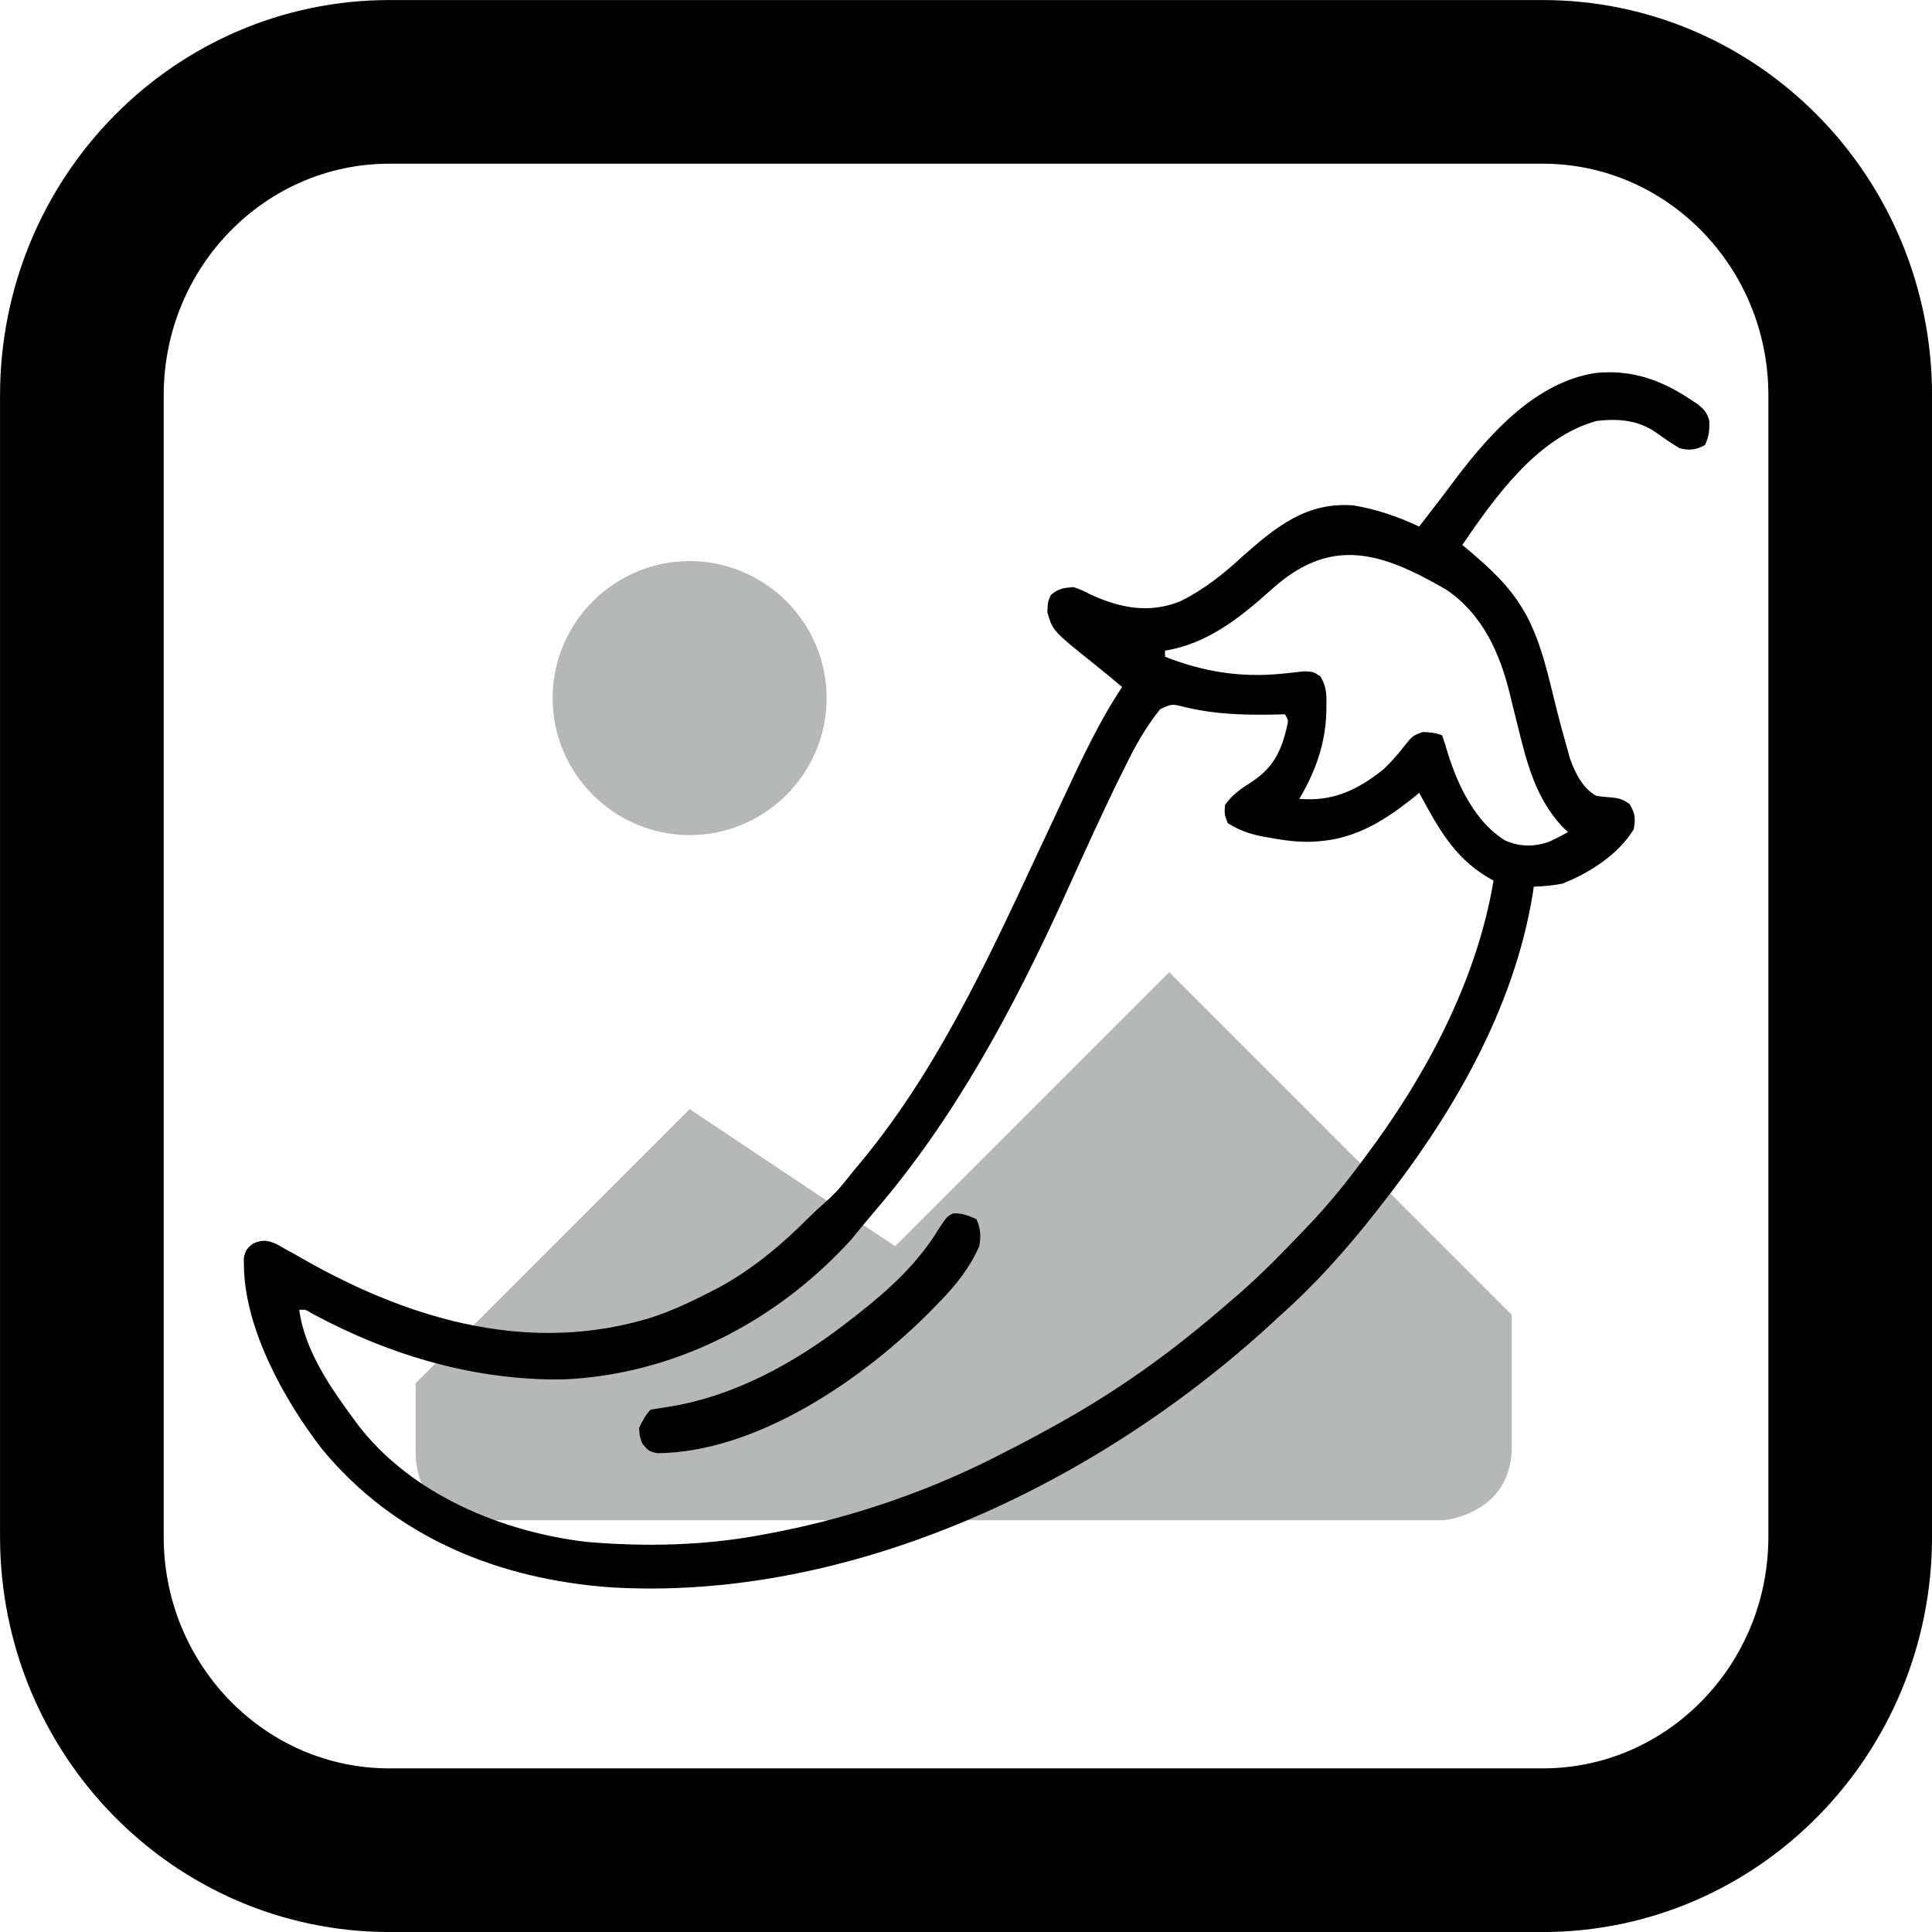
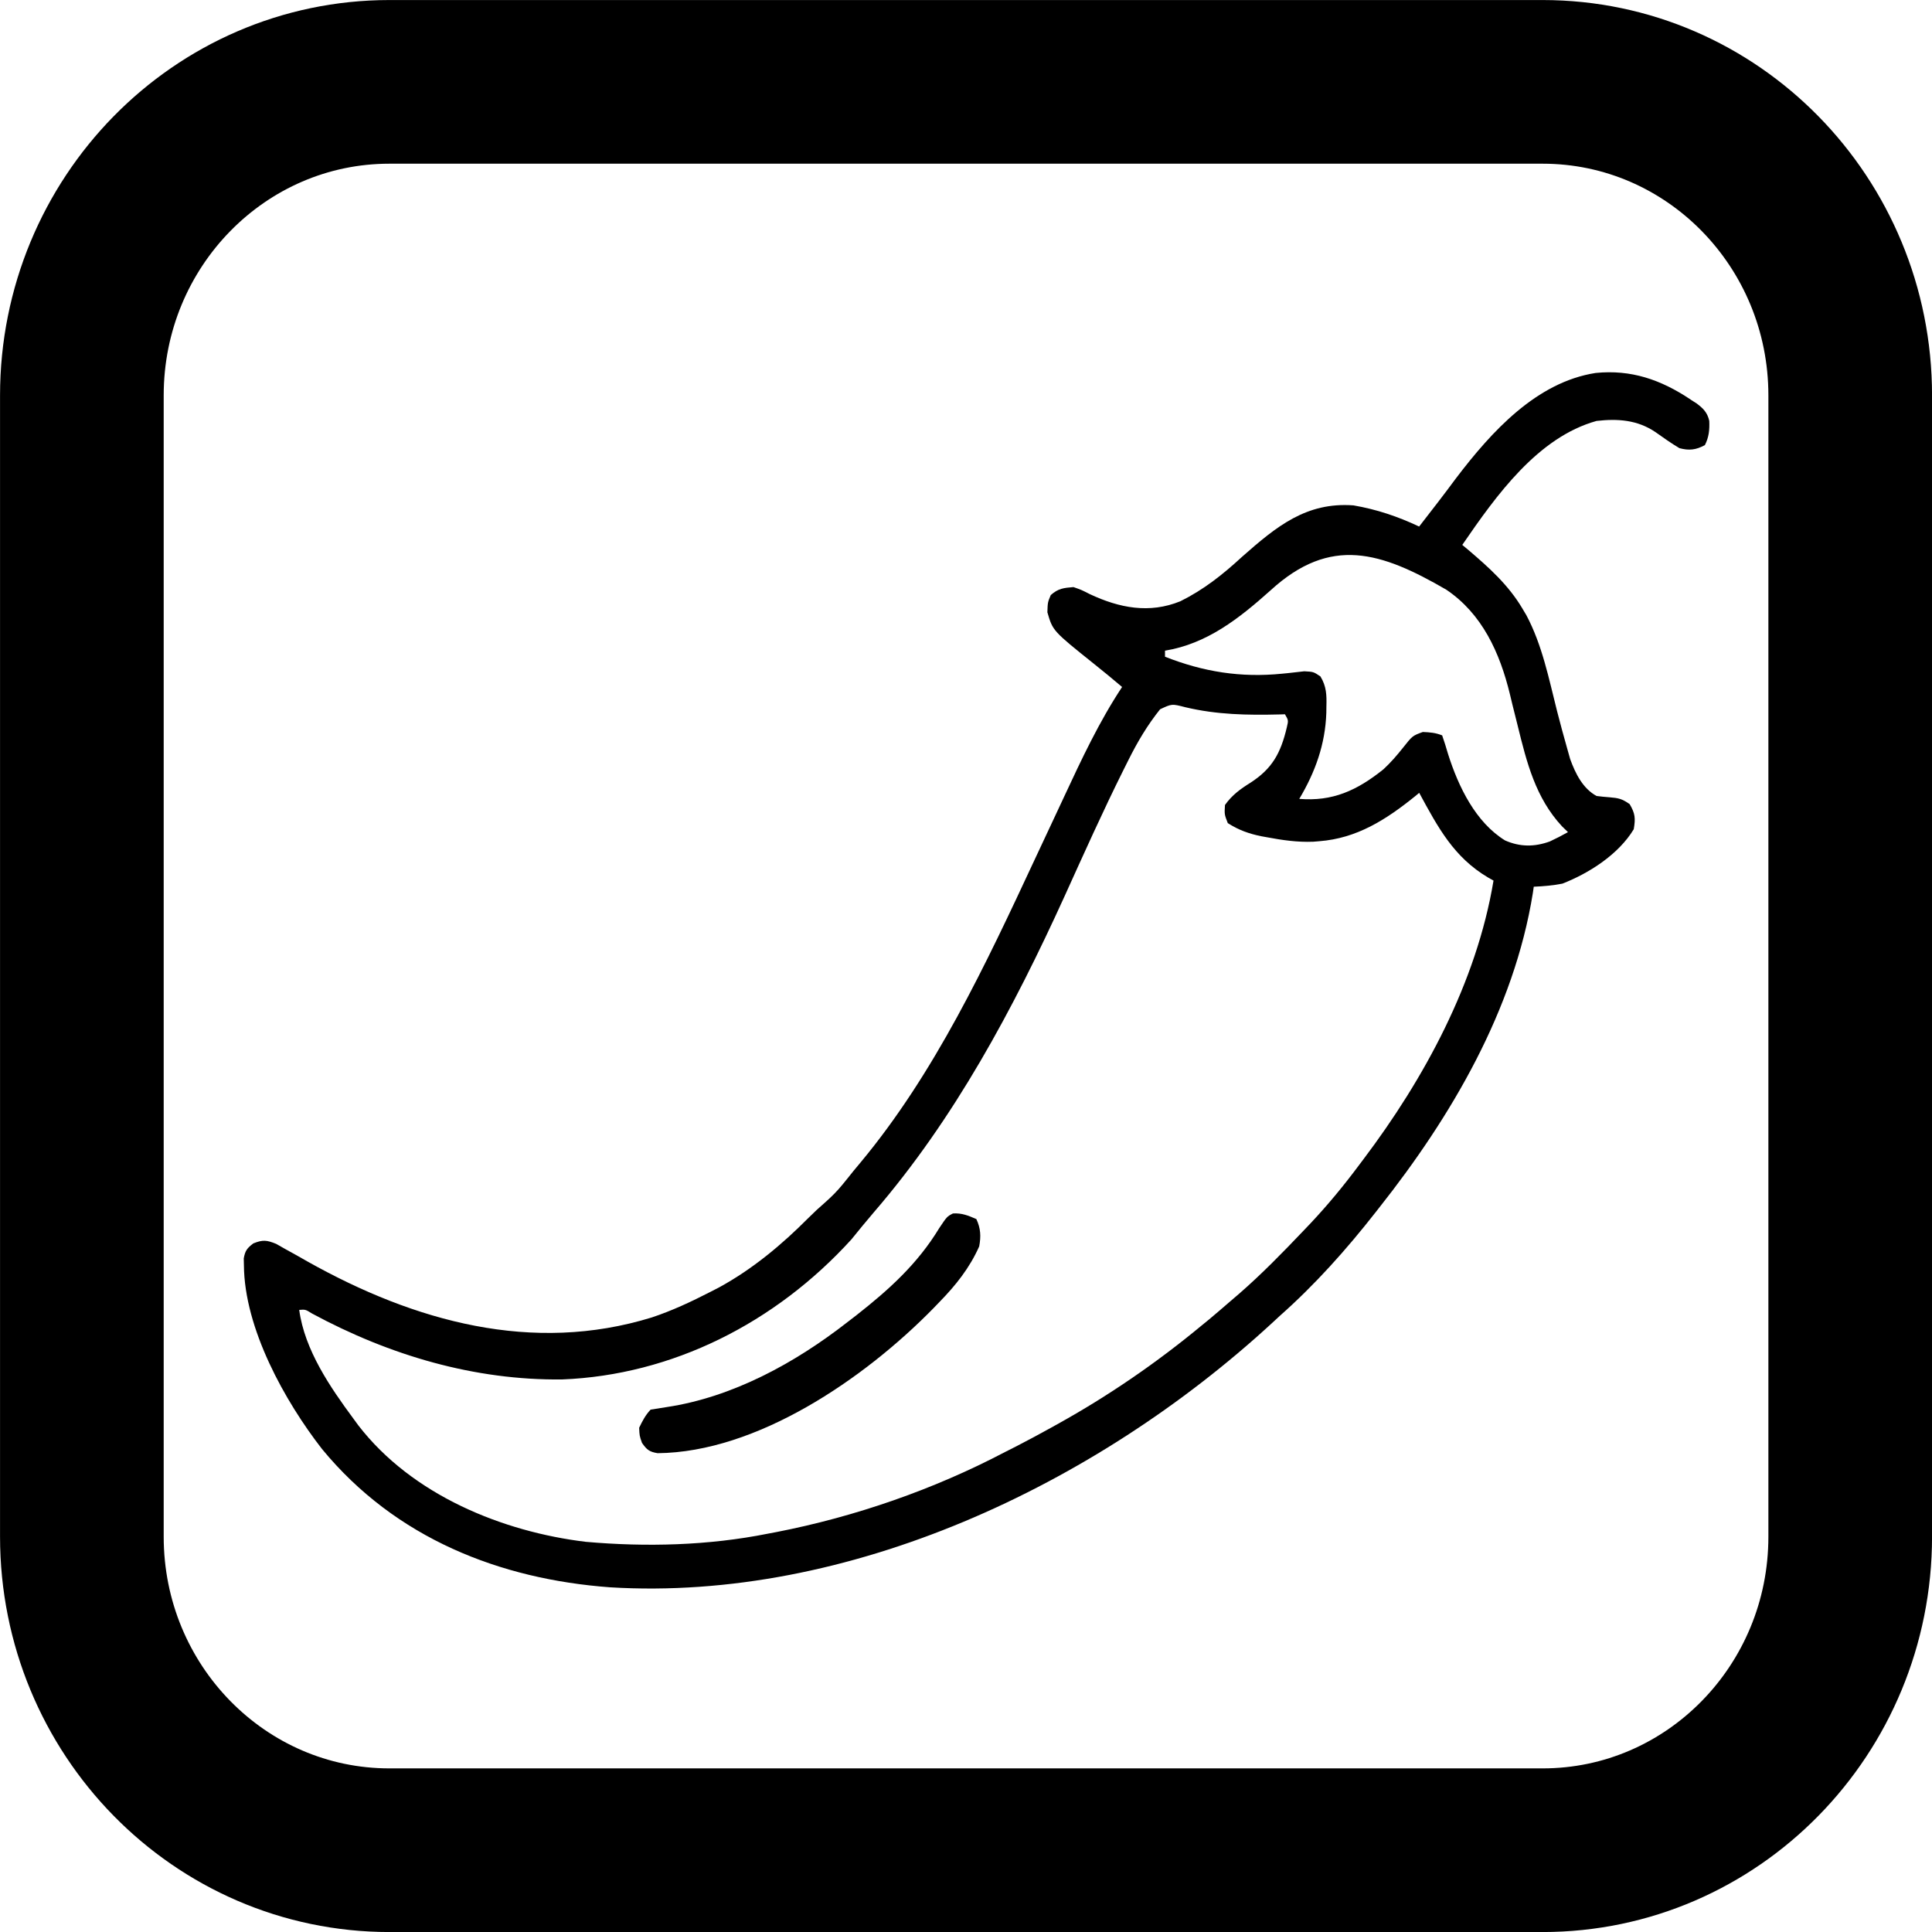
<svg xmlns="http://www.w3.org/2000/svg" width="24" height="24" viewBox="0 0 24 24" version="1.1" id="svg1">
  <defs id="defs1" />
-   <path d="m 8.567,6.97 c -0.937,0 -1.702,0.765 -1.702,1.702 0,0.937 0.765,1.702 1.702,1.702 0.937,0 1.702,-0.765 1.702,-1.702 0,-0.937 -0.765,-1.702 -1.702,-1.702 z M 14.524,12.076 11.12,15.481 8.567,13.778 5.163,17.183 v 0.851 c 0,0.851 0.851,0.851 0.851,0.851 H 17.928 c 0,0 0.804,-0.06 0.851,-0.851 V 16.332 Z" fill="#2e3434" fill-opacity="0.349" id="path1" style="stroke-width:1.702" />
  <rect style="fill:none;fill-opacity:1;stroke:#000000;stroke-width:2.033;stroke-linecap:round;stroke-linejoin:round" id="rect1" width="21.967" height="21.967" x="1.017" y="1.017" rx="3.821" ry="3.895" />
  <path d="m 21.003,4.965 c 0.024,0.015 0.047,0.03 0.072,0.046 0.081,0.06 0.135,0.113 0.158,0.217 0.005,0.111 -0.004,0.202 -0.054,0.301 -0.111,0.061 -0.198,0.07 -0.317,0.038 -0.103,-0.061 -0.199,-0.13 -0.297,-0.199 -0.225,-0.153 -0.471,-0.169 -0.732,-0.139 -0.73,0.203 -1.246,0.925 -1.668,1.54 0.026,0.021 0.051,0.043 0.078,0.065 0.252,0.215 0.494,0.431 0.668,0.724 0.017,0.028 0.034,0.057 0.051,0.086 0.196,0.369 0.278,0.785 0.381,1.192 0.039,0.153 0.081,0.306 0.124,0.458 0.013,0.045 0.025,0.089 0.038,0.135 0.067,0.184 0.158,0.366 0.328,0.459 0.053,0.007 0.106,0.012 0.16,0.016 0.112,0.01 0.154,0.017 0.251,0.085 0.069,0.117 0.074,0.176 0.051,0.312 -0.191,0.316 -0.56,0.549 -0.887,0.676 -0.119,0.023 -0.234,0.033 -0.355,0.038 -0.004,0.025 -0.007,0.05 -0.011,0.076 -0.234,1.461 -1.021,2.788 -1.905,3.906 -0.015,0.02 -0.031,0.04 -0.047,0.06 -0.364,0.465 -0.757,0.905 -1.195,1.292 -0.032,0.029 -0.063,0.059 -0.096,0.089 C 13.598,18.462 10.528,19.898 7.577,19.718 6.212,19.617 4.915,19.112 4,18 3.539,17.407 3.035,16.504 3.03,15.716 c -5.582e-4,-0.027 -0.001,-0.055 -0.002,-0.083 0.017,-0.098 0.043,-0.129 0.119,-0.187 0.117,-0.047 0.166,-0.042 0.284,0.006 0.039,0.022 0.078,0.044 0.118,0.067 0.045,0.025 0.089,0.049 0.134,0.074 0.046,0.026 0.093,0.052 0.139,0.079 1.33,0.746 2.794,1.15 4.274,0.694 0.253,-0.084 0.492,-0.196 0.731,-0.319 0.052,-0.027 0.052,-0.027 0.105,-0.054 0.414,-0.226 0.776,-0.527 1.112,-0.865 0.068,-0.068 0.136,-0.131 0.208,-0.193 0.08,-0.071 0.147,-0.138 0.215,-0.221 0.031,-0.039 0.031,-0.039 0.064,-0.079 0.024,-0.03 0.047,-0.059 0.072,-0.09 0.028,-0.034 0.056,-0.067 0.085,-0.102 0.924,-1.11 1.555,-2.456 2.169,-3.773 0.079,-0.169 0.159,-0.339 0.238,-0.508 0.041,-0.087 0.081,-0.174 0.122,-0.261 0.22,-0.472 0.437,-0.936 0.722,-1.367 -0.114,-0.097 -0.228,-0.191 -0.345,-0.284 -0.516,-0.413 -0.516,-0.413 -0.583,-0.644 0.004,-0.124 0.004,-0.124 0.042,-0.214 0.094,-0.083 0.161,-0.089 0.282,-0.099 0.1,0.035 0.1,0.035 0.202,0.087 0.368,0.173 0.741,0.246 1.126,0.089 0.29,-0.144 0.525,-0.33 0.766,-0.552 0.43,-0.38 0.8,-0.682 1.384,-0.639 0.286,0.049 0.552,0.138 0.816,0.263 0.155,-0.199 0.309,-0.398 0.459,-0.601 0.441,-0.58 0.999,-1.193 1.734,-1.307 0.439,-0.044 0.808,0.082 1.179,0.33 z m -5.218,2.367 c -0.393,0.352 -0.791,0.665 -1.313,0.751 0,0.025 0,0.05 0,0.075 0.48,0.189 0.943,0.262 1.453,0.211 0.024,-0.002 0.048,-0.005 0.072,-0.007 0.068,-0.007 0.136,-0.015 0.205,-0.023 0.115,0.006 0.115,0.006 0.201,0.064 0.075,0.124 0.078,0.23 0.074,0.373 -4e-4,0.027 -7.98e-4,0.053 -0.001,0.08 -0.013,0.392 -0.139,0.738 -0.336,1.068 0.414,0.034 0.717,-0.104 1.045,-0.367 0.091,-0.084 0.167,-0.172 0.244,-0.269 0.117,-0.148 0.117,-0.148 0.246,-0.195 0.089,0.004 0.157,0.009 0.24,0.042 0.026,0.076 0.051,0.153 0.073,0.231 0.13,0.411 0.344,0.849 0.708,1.074 0.186,0.082 0.365,0.082 0.556,0.013 0.077,-0.036 0.152,-0.074 0.226,-0.116 -0.025,-0.024 -0.05,-0.048 -0.075,-0.073 -0.327,-0.353 -0.437,-0.789 -0.551,-1.254 -0.016,-0.064 -0.016,-0.064 -0.032,-0.128 C 18.798,8.797 18.778,8.713 18.758,8.629 18.631,8.104 18.41,7.624 17.966,7.325 17.159,6.857 16.53,6.651 15.785,7.332 Z M 14.411,8.811 c -0.159,0.199 -0.281,0.405 -0.396,0.636 -0.019,0.038 -0.039,0.076 -0.058,0.116 -0.257,0.515 -0.493,1.042 -0.731,1.567 -0.639,1.404 -1.37,2.769 -2.367,3.925 -0.096,0.112 -0.19,0.227 -0.283,0.342 -0.947,1.041 -2.228,1.685 -3.593,1.739 -1.087,0.012 -2.139,-0.297 -3.105,-0.818 -0.084,-0.052 -0.084,-0.052 -0.161,-0.046 0.067,0.5 0.388,0.965 0.674,1.352 0.02,0.027 0.04,0.054 0.06,0.082 0.672,0.871 1.798,1.323 2.825,1.447 0.75,0.066 1.523,0.047 2.262,-0.101 0.035,-0.007 0.07,-0.013 0.106,-0.02 0.975,-0.19 1.951,-0.527 2.84,-0.994 0.048,-0.024 0.096,-0.049 0.144,-0.073 0.143,-0.073 0.284,-0.15 0.424,-0.227 0.027,-0.015 0.054,-0.03 0.081,-0.045 0.635,-0.352 1.236,-0.764 1.8,-1.232 0.043,-0.035 0.043,-0.035 0.087,-0.071 0.09,-0.075 0.179,-0.152 0.268,-0.229 0.035,-0.03 0.069,-0.059 0.105,-0.09 0.279,-0.243 0.537,-0.507 0.793,-0.776 0.033,-0.034 0.065,-0.068 0.099,-0.104 0.215,-0.229 0.411,-0.467 0.6,-0.721 0.017,-0.023 0.035,-0.046 0.052,-0.069 0.751,-0.995 1.405,-2.193 1.616,-3.462 -0.023,-0.013 -0.045,-0.026 -0.069,-0.039 -0.423,-0.251 -0.619,-0.617 -0.854,-1.051 -0.017,0.014 -0.034,0.028 -0.052,0.043 -0.362,0.292 -0.723,0.522 -1.19,0.558 -0.024,0.002 -0.049,0.004 -0.074,0.006 -0.196,0.008 -0.382,-0.019 -0.574,-0.055 -0.024,-0.004 -0.048,-0.009 -0.072,-0.013 -0.153,-0.031 -0.282,-0.077 -0.416,-0.163 -0.042,-0.108 -0.042,-0.108 -0.035,-0.225 0.089,-0.125 0.192,-0.199 0.317,-0.277 0.269,-0.174 0.375,-0.365 0.451,-0.686 0.021,-0.089 0.021,-0.089 -0.023,-0.164 -0.021,6.095e-4 -0.041,0.001 -0.063,0.002 -0.403,0.01 -0.781,0.004 -1.176,-0.09 -0.166,-0.043 -0.166,-0.043 -0.314,0.027 z" fill="#000000" id="path1-2" style="stroke-width:0.037" />
  <path d="m 12.129,15.145 c 0.054,0.115 0.058,0.214 0.035,0.338 -0.12,0.27 -0.292,0.484 -0.493,0.69 -0.026,0.027 -0.053,0.055 -0.08,0.083 -0.861,0.878 -2.192,1.785 -3.422,1.796 -0.102,-0.017 -0.133,-0.041 -0.194,-0.128 -0.031,-0.089 -0.031,-0.089 -0.035,-0.188 0.041,-0.086 0.078,-0.157 0.142,-0.225 0.067,-0.011 0.134,-0.022 0.201,-0.032 0.813,-0.122 1.591,-0.544 2.248,-1.058 0.037,-0.029 0.074,-0.058 0.113,-0.087 0.397,-0.312 0.754,-0.633 1.023,-1.077 0.097,-0.145 0.097,-0.145 0.171,-0.183 0.11,-0.007 0.19,0.026 0.291,0.07 z" fill="#000000" id="path2" style="stroke-width:0.037" />
</svg>
